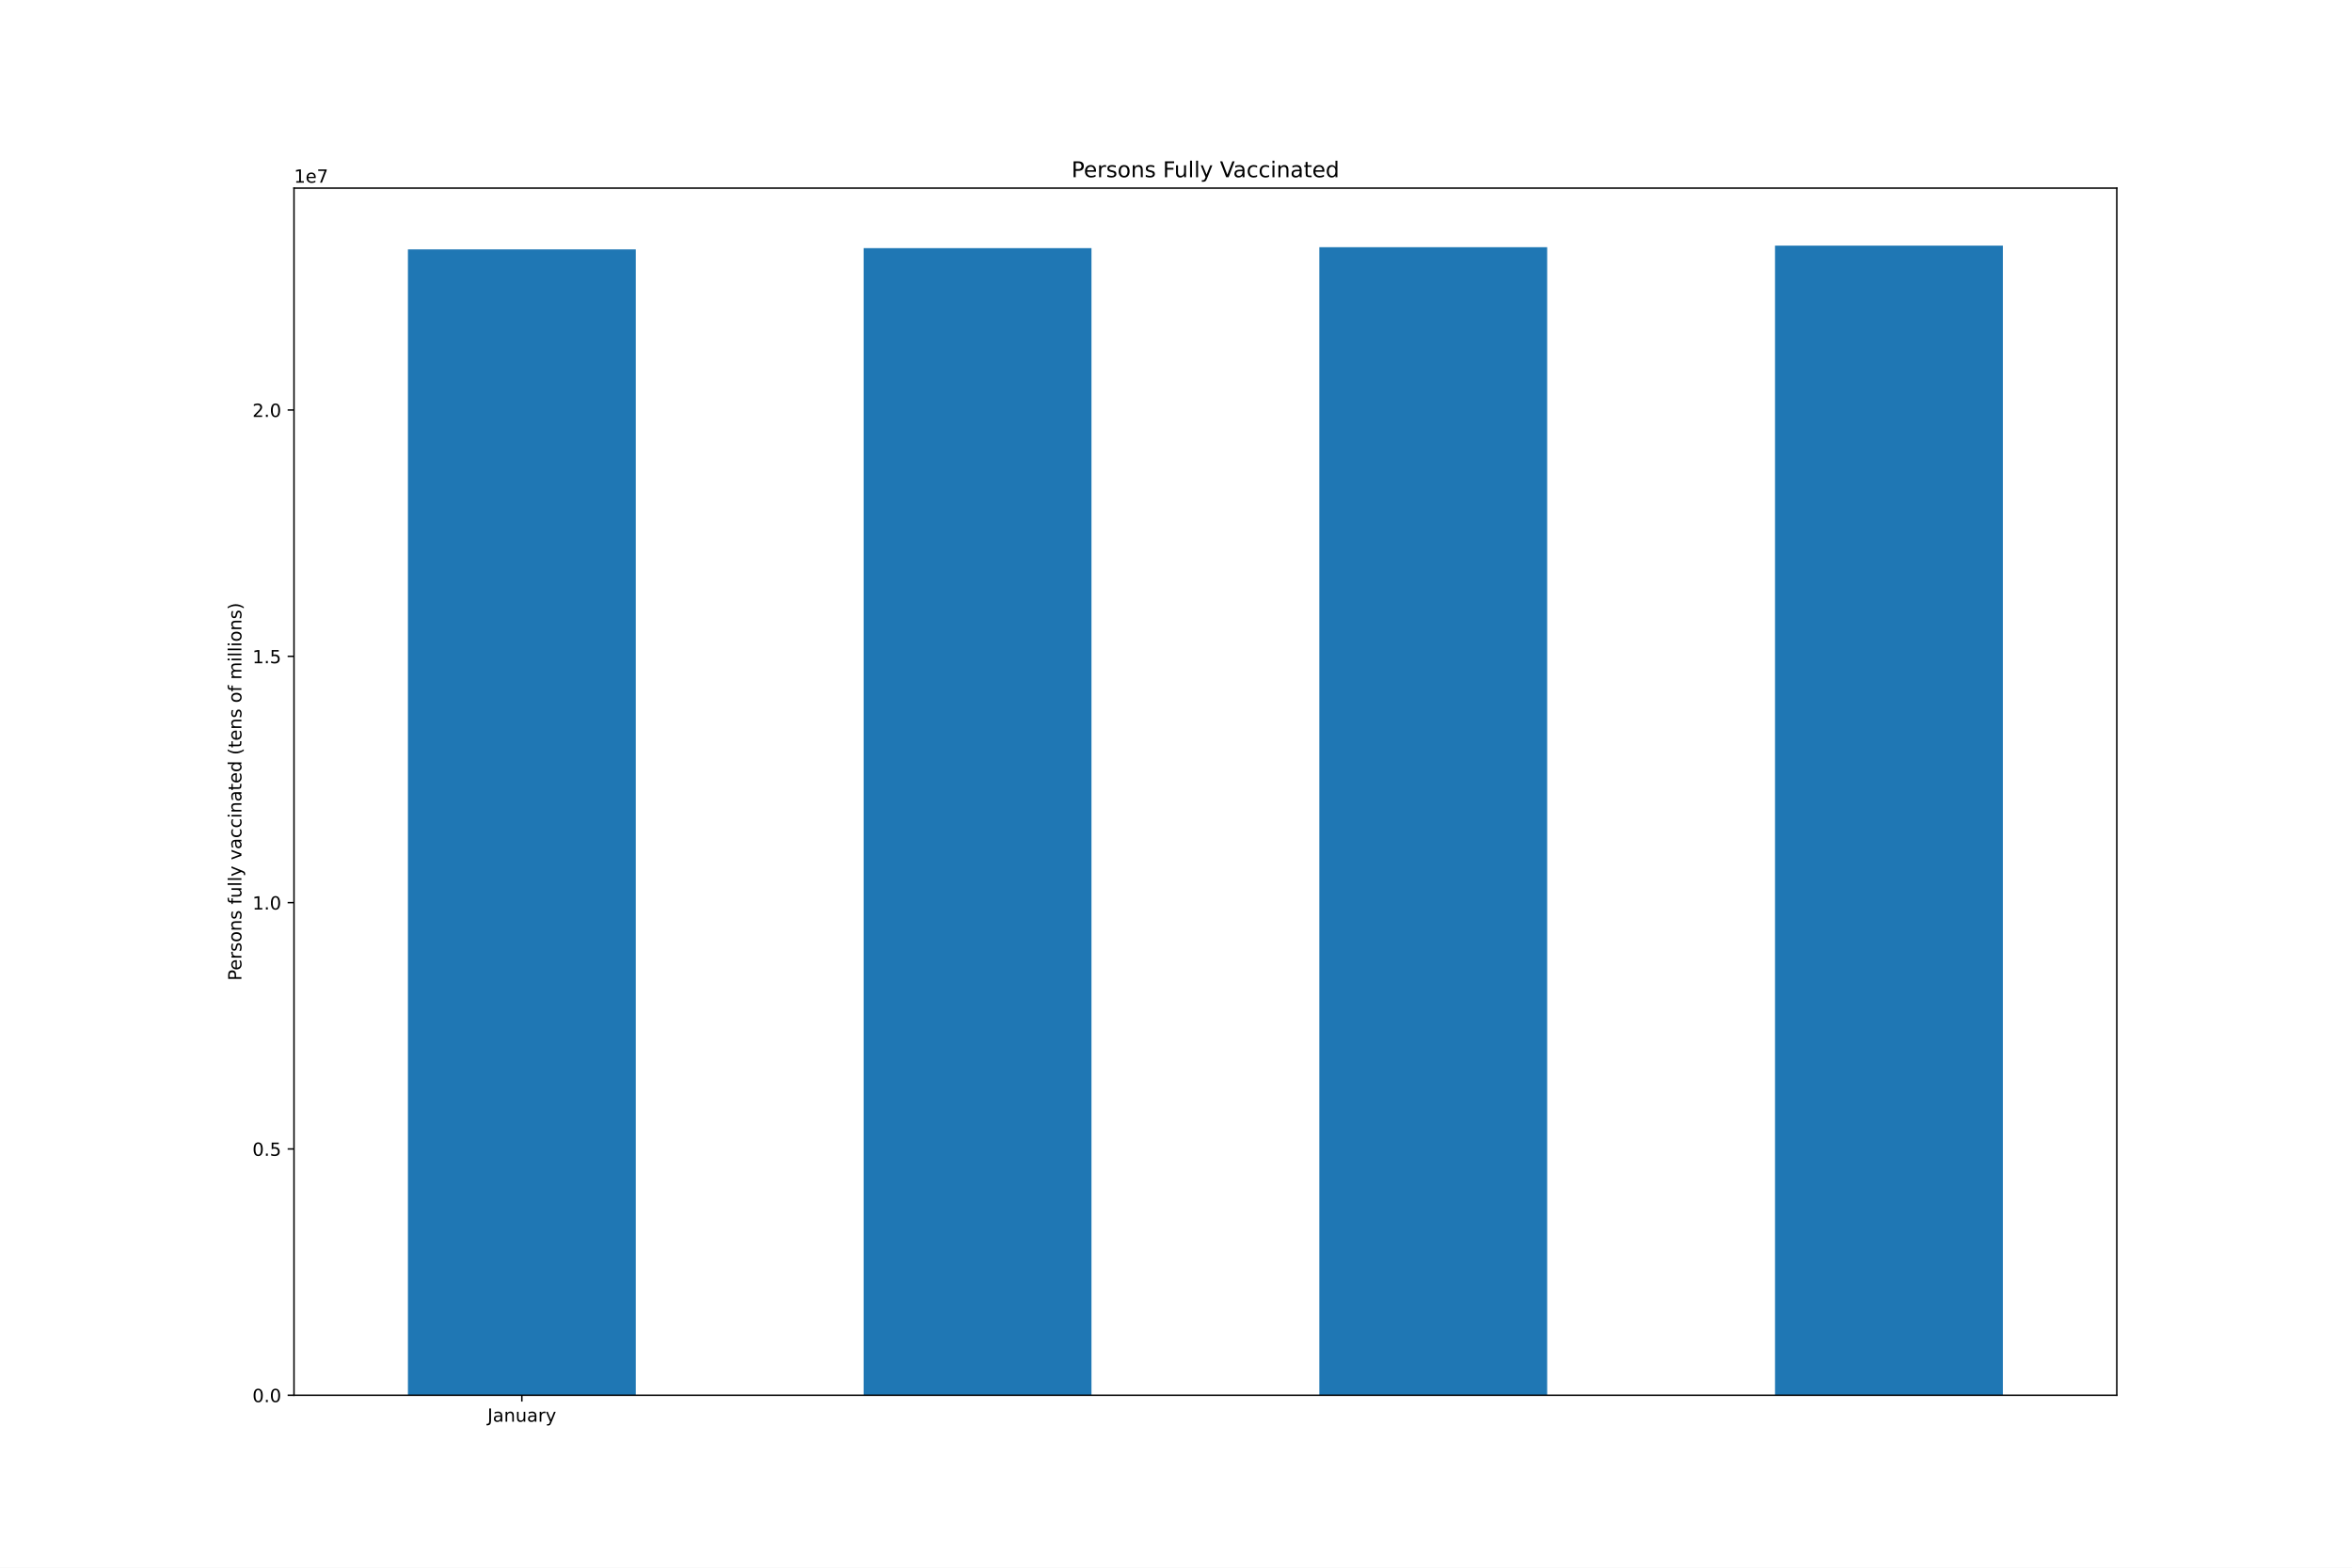
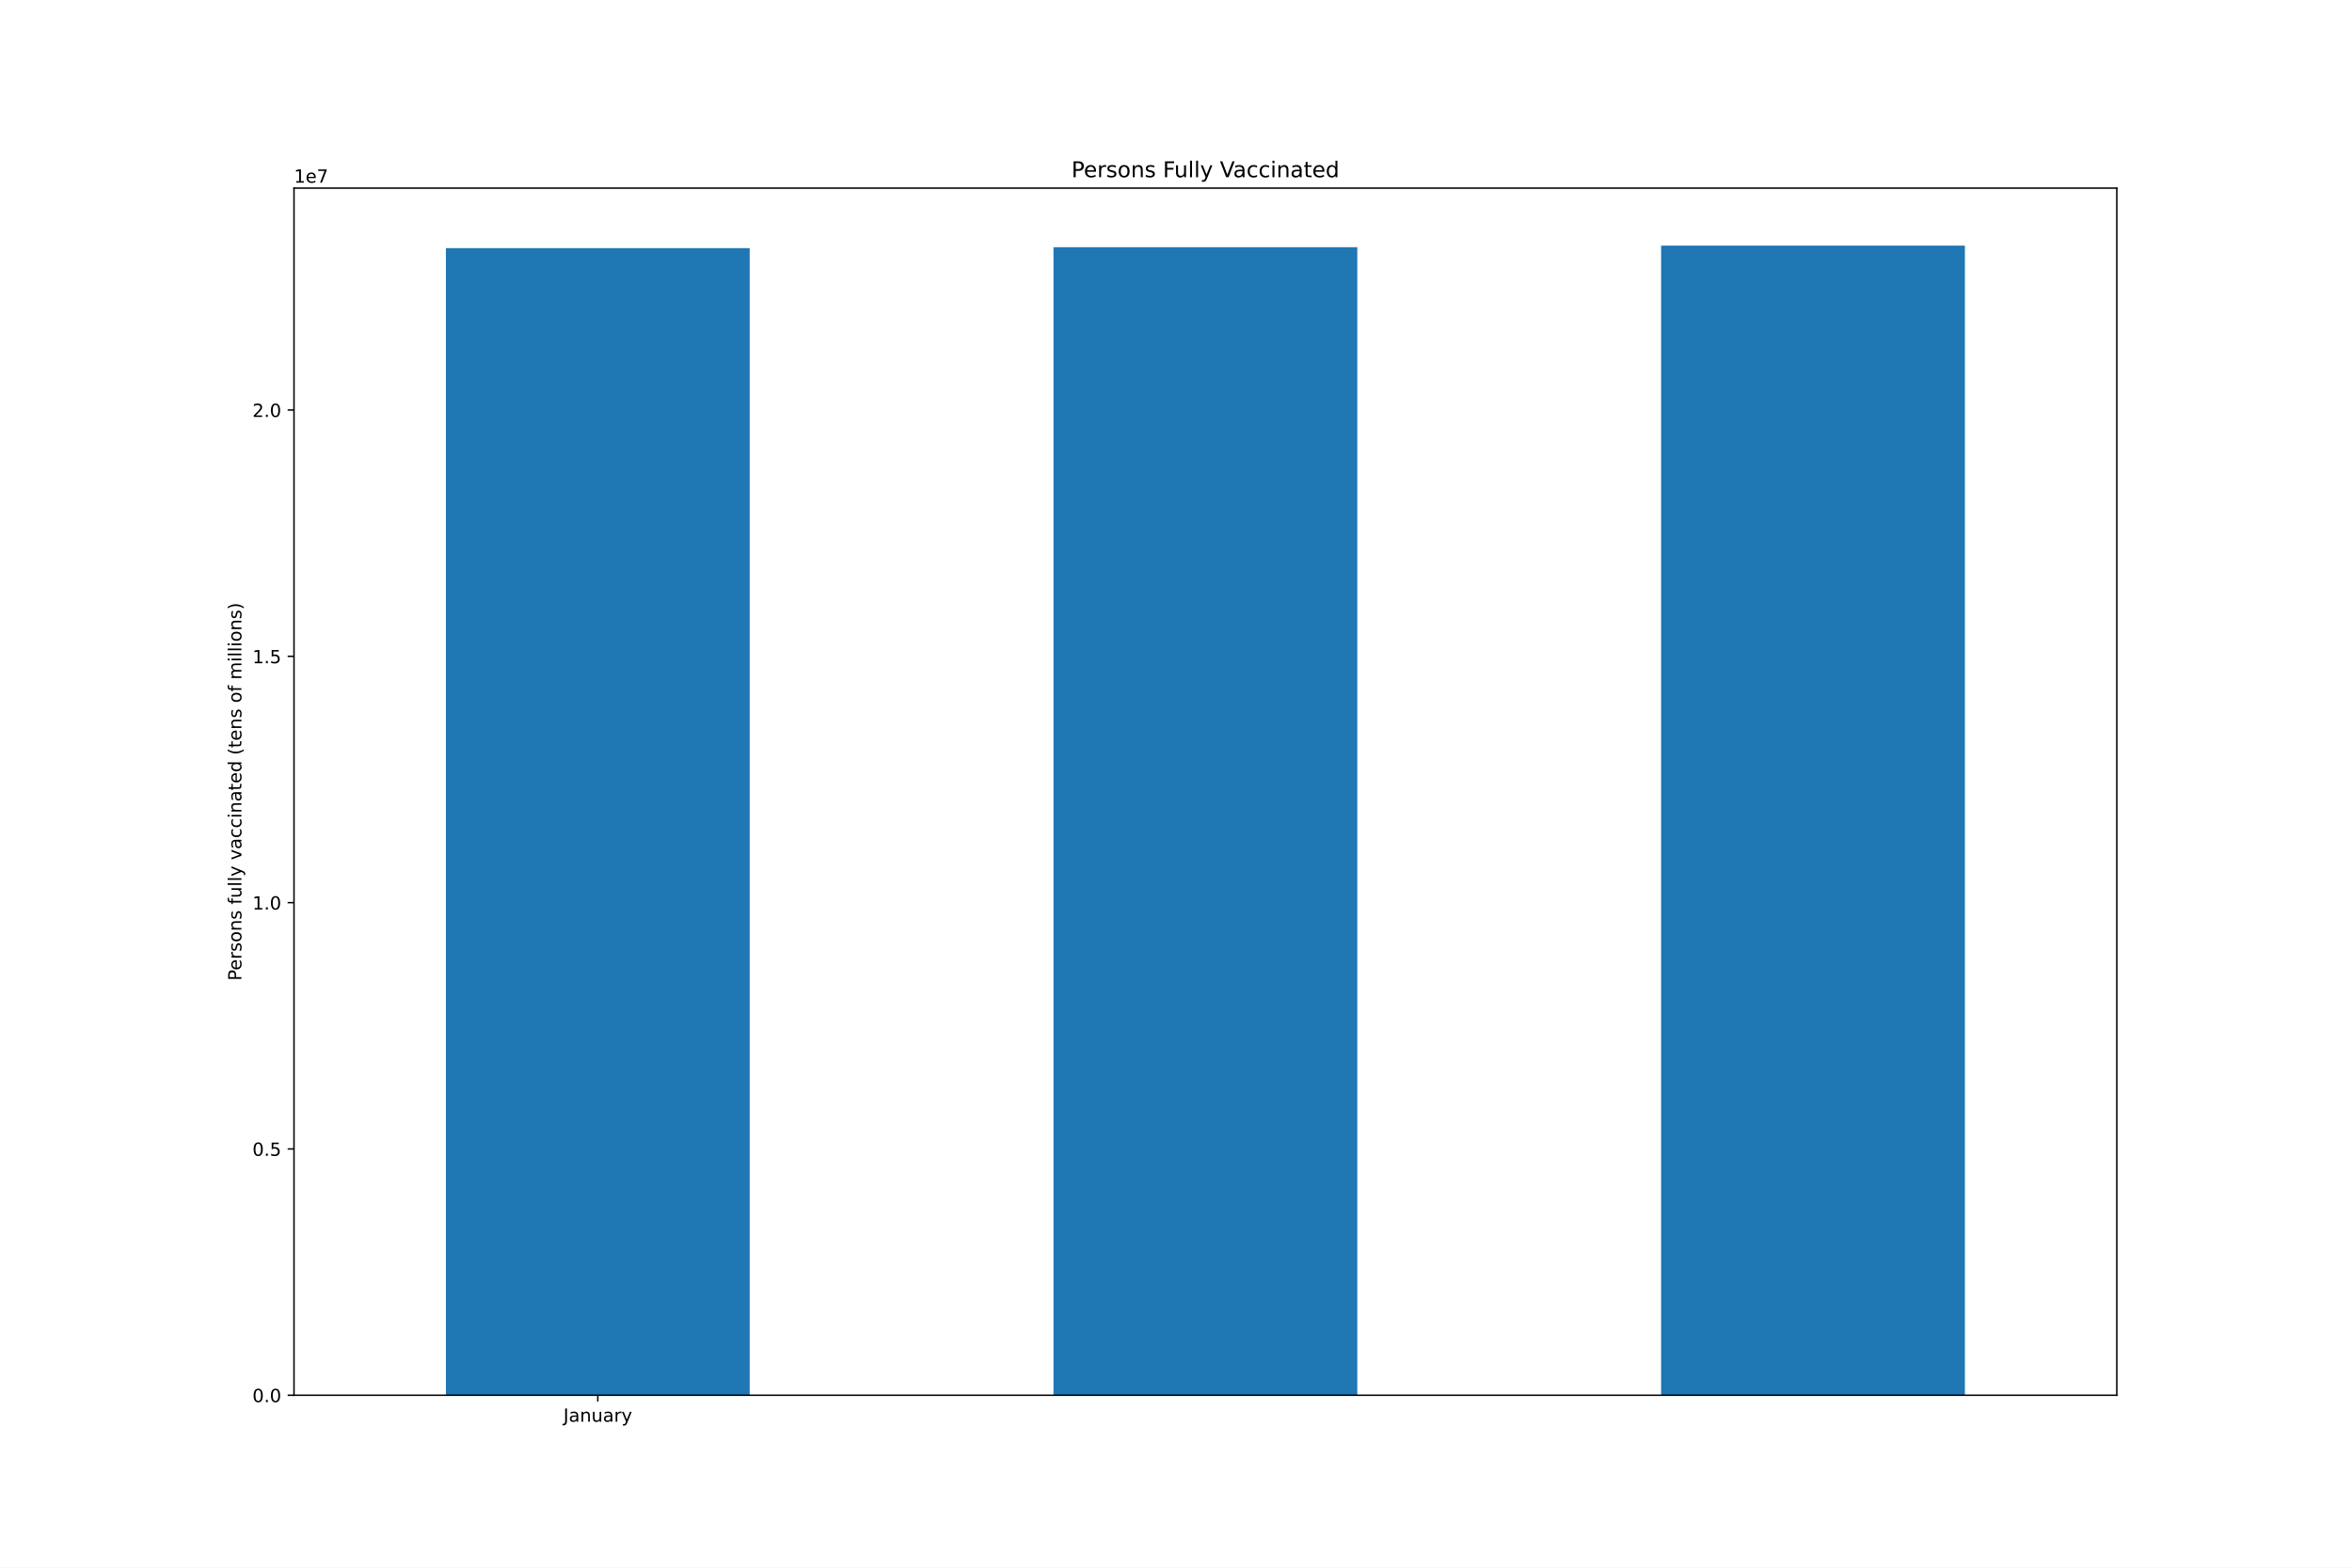
<svg xmlns="http://www.w3.org/2000/svg" xmlns:xlink="http://www.w3.org/1999/xlink" height="864pt" version="1.1" viewBox="0 0 1296 864" width="1296pt">
  <defs>
    <style type="text/css">*{stroke-linecap:butt;stroke-linejoin:round;}</style>
  </defs>
  <g id="figure_1">
    <g id="patch_1">
      <path d="M 0 864  L 1296 864  L 1296 0  L 0 0  z " style="fill:#ffffff;" />
    </g>
    <g id="axes_1">
      <g id="patch_2">
        <path d="M 162 768.96  L 1166.4 768.96  L 1166.4 103.68  L 162 103.68  z " style="fill:#ffffff;" />
      </g>
      <g id="patch_3">
-         <path clip-path="url(#p5dc89a4d56)" d="M 224.775 768.96  L 350.325 768.96  L 350.325 137.445  L 224.775 137.445  z " style="fill:#1f77b4;" />
+         <path clip-path="url(#pa374521c25)" d="M 245.7 768.96  L 413.1 768.96  L 413.1 136.741  L 245.7 136.741  z " style="fill:#1f77b4;" />
      </g>
      <g id="patch_4">
-         <path clip-path="url(#p5dc89a4d56)" d="M 475.875 768.96  L 601.425 768.96  L 601.425 136.741  L 475.875 136.741  z " style="fill:#1f77b4;" />
+         <path clip-path="url(#pa374521c25)" d="M 580.5 768.96  L 747.9 768.96  L 747.9 136.253  L 580.5 136.253  z " style="fill:#1f77b4;" />
      </g>
      <g id="patch_5">
-         <path clip-path="url(#p5dc89a4d56)" d="M 726.975 768.96  L 852.525 768.96  L 852.525 136.253  L 726.975 136.253  z " style="fill:#1f77b4;" />
-       </g>
-       <g id="patch_6">
-         <path clip-path="url(#p5dc89a4d56)" d="M 978.075 768.96  L 1103.625 768.96  L 1103.625 135.36  L 978.075 135.36  z " style="fill:#1f77b4;" />
+         <path clip-path="url(#pa374521c25)" d="M 915.3 768.96  L 1082.7 768.96  L 1082.7 135.36  L 915.3 135.36  z " style="fill:#1f77b4;" />
      </g>
      <g id="matplotlib.axis_1">
        <g id="xtick_1">
          <g id="line2d_1">
            <defs>
-               <path d="M 0 0  L 0 3.5  " id="m857ab7fd58" style="stroke:#000000;stroke-width:0.8;" />
-             </defs>
-             <g>
-               <use style="stroke:#000000;stroke-width:0.8;" x="287.55" xlink:href="#m857ab7fd58" y="768.96" />
+               <path d="M 0 0  L 0 3.5  " id="mc555dd469e" style="stroke:#000000;stroke-width:0.8;" />
+             </defs>
+             <g>
+               <use style="stroke:#000000;stroke-width:0.8;" x="329.4" xlink:href="#mc555dd469e" y="768.96" />
            </g>
          </g>
          <g id="text_1">
-             <g transform="translate(268.5945 783.5584)scale(0.1 -0.1)">
+             <g transform="translate(310.4445 783.5584)scale(0.1 -0.1)">
              <defs>
                <path d="M 628 4666  L 1259 4666  L 1259 325  Q 1259 -519 939 -900  Q 619 -1281 -91 -1281  L -331 -1281  L -331 -750  L -134 -750  Q 284 -750 456 -515  Q 628 -281 628 325  L 628 4666  z " id="DejaVuSans-4a" transform="scale(0.015625)" />
                <path d="M 2194 1759  Q 1497 1759 1228 1600  Q 959 1441 959 1056  Q 959 750 1161 570  Q 1363 391 1709 391  Q 2188 391 2477 730  Q 2766 1069 2766 1631  L 2766 1759  L 2194 1759  z M 3341 1997  L 3341 0  L 2766 0  L 2766 531  Q 2569 213 2275 61  Q 1981 -91 1556 -91  Q 1019 -91 701 211  Q 384 513 384 1019  Q 384 1609 779 1909  Q 1175 2209 1959 2209  L 2766 2209  L 2766 2266  Q 2766 2663 2505 2880  Q 2244 3097 1772 3097  Q 1472 3097 1187 3025  Q 903 2953 641 2809  L 641 3341  Q 956 3463 1253 3523  Q 1550 3584 1831 3584  Q 2591 3584 2966 3190  Q 3341 2797 3341 1997  z " id="DejaVuSans-61" transform="scale(0.015625)" />
                <path d="M 3513 2113  L 3513 0  L 2938 0  L 2938 2094  Q 2938 2591 2744 2837  Q 2550 3084 2163 3084  Q 1697 3084 1428 2787  Q 1159 2491 1159 1978  L 1159 0  L 581 0  L 581 3500  L 1159 3500  L 1159 2956  Q 1366 3272 1645 3428  Q 1925 3584 2291 3584  Q 2894 3584 3203 3211  Q 3513 2838 3513 2113  z " id="DejaVuSans-6e" transform="scale(0.015625)" />
                <path d="M 544 1381  L 544 3500  L 1119 3500  L 1119 1403  Q 1119 906 1312 657  Q 1506 409 1894 409  Q 2359 409 2629 706  Q 2900 1003 2900 1516  L 2900 3500  L 3475 3500  L 3475 0  L 2900 0  L 2900 538  Q 2691 219 2414 64  Q 2138 -91 1772 -91  Q 1169 -91 856 284  Q 544 659 544 1381  z M 1991 3584  L 1991 3584  z " id="DejaVuSans-75" transform="scale(0.015625)" />
                <path d="M 2631 2963  Q 2534 3019 2420 3045  Q 2306 3072 2169 3072  Q 1681 3072 1420 2755  Q 1159 2438 1159 1844  L 1159 0  L 581 0  L 581 3500  L 1159 3500  L 1159 2956  Q 1341 3275 1631 3429  Q 1922 3584 2338 3584  Q 2397 3584 2469 3576  Q 2541 3569 2628 3553  L 2631 2963  z " id="DejaVuSans-72" transform="scale(0.015625)" />
                <path d="M 2059 -325  Q 1816 -950 1584 -1140  Q 1353 -1331 966 -1331  L 506 -1331  L 506 -850  L 844 -850  Q 1081 -850 1212 -737  Q 1344 -625 1503 -206  L 1606 56  L 191 3500  L 800 3500  L 1894 763  L 2988 3500  L 3597 3500  L 2059 -325  z " id="DejaVuSans-79" transform="scale(0.015625)" />
              </defs>
              <use xlink:href="#DejaVuSans-4a" />
              <use x="29.492" xlink:href="#DejaVuSans-61" />
              <use x="90.771" xlink:href="#DejaVuSans-6e" />
              <use x="154.15" xlink:href="#DejaVuSans-75" />
              <use x="217.529" xlink:href="#DejaVuSans-61" />
              <use x="278.809" xlink:href="#DejaVuSans-72" />
              <use x="319.922" xlink:href="#DejaVuSans-79" />
            </g>
          </g>
        </g>
      </g>
      <g id="matplotlib.axis_2">
        <g id="ytick_1">
          <g id="line2d_2">
            <defs>
-               <path d="M 0 0  L -3.5 0  " id="m6ad664762f" style="stroke:#000000;stroke-width:0.8;" />
-             </defs>
-             <g>
-               <use style="stroke:#000000;stroke-width:0.8;" x="162" xlink:href="#m6ad664762f" y="768.96" />
+               <path d="M 0 0  L -3.5 0  " id="m642233b454" style="stroke:#000000;stroke-width:0.8;" />
+             </defs>
+             <g>
+               <use style="stroke:#000000;stroke-width:0.8;" x="162" xlink:href="#m642233b454" y="768.96" />
            </g>
          </g>
          <g id="text_2">
            <g transform="translate(139.0969 772.7592)scale(0.1 -0.1)">
              <defs>
                <path d="M 2034 4250  Q 1547 4250 1301 3770  Q 1056 3291 1056 2328  Q 1056 1369 1301 889  Q 1547 409 2034 409  Q 2525 409 2770 889  Q 3016 1369 3016 2328  Q 3016 3291 2770 3770  Q 2525 4250 2034 4250  z M 2034 4750  Q 2819 4750 3233 4129  Q 3647 3509 3647 2328  Q 3647 1150 3233 529  Q 2819 -91 2034 -91  Q 1250 -91 836 529  Q 422 1150 422 2328  Q 422 3509 836 4129  Q 1250 4750 2034 4750  z " id="DejaVuSans-30" transform="scale(0.015625)" />
                <path d="M 684 794  L 1344 794  L 1344 0  L 684 0  L 684 794  z " id="DejaVuSans-2e" transform="scale(0.015625)" />
              </defs>
              <use xlink:href="#DejaVuSans-30" />
              <use x="63.623" xlink:href="#DejaVuSans-2e" />
              <use x="95.41" xlink:href="#DejaVuSans-30" />
            </g>
          </g>
        </g>
        <g id="ytick_2">
          <g id="line2d_3">
            <g>
-               <use style="stroke:#000000;stroke-width:0.8;" x="162" xlink:href="#m6ad664762f" y="633.216" />
+               <use style="stroke:#000000;stroke-width:0.8;" x="162" xlink:href="#m642233b454" y="633.216" />
            </g>
          </g>
          <g id="text_3">
            <g transform="translate(139.0969 637.0153)scale(0.1 -0.1)">
              <defs>
                <path d="M 691 4666  L 3169 4666  L 3169 4134  L 1269 4134  L 1269 2991  Q 1406 3038 1543 3061  Q 1681 3084 1819 3084  Q 2600 3084 3056 2656  Q 3513 2228 3513 1497  Q 3513 744 3044 326  Q 2575 -91 1722 -91  Q 1428 -91 1123 -41  Q 819 9 494 109  L 494 744  Q 775 591 1075 516  Q 1375 441 1709 441  Q 2250 441 2565 725  Q 2881 1009 2881 1497  Q 2881 1984 2565 2268  Q 2250 2553 1709 2553  Q 1456 2553 1204 2497  Q 953 2441 691 2322  L 691 4666  z " id="DejaVuSans-35" transform="scale(0.015625)" />
              </defs>
              <use xlink:href="#DejaVuSans-30" />
              <use x="63.623" xlink:href="#DejaVuSans-2e" />
              <use x="95.41" xlink:href="#DejaVuSans-35" />
            </g>
          </g>
        </g>
        <g id="ytick_3">
          <g id="line2d_4">
            <g>
-               <use style="stroke:#000000;stroke-width:0.8;" x="162" xlink:href="#m6ad664762f" y="497.472" />
+               <use style="stroke:#000000;stroke-width:0.8;" x="162" xlink:href="#m642233b454" y="497.472" />
            </g>
          </g>
          <g id="text_4">
            <g transform="translate(139.0969 501.2714)scale(0.1 -0.1)">
              <defs>
                <path d="M 794 531  L 1825 531  L 1825 4091  L 703 3866  L 703 4441  L 1819 4666  L 2450 4666  L 2450 531  L 3481 531  L 3481 0  L 794 0  L 794 531  z " id="DejaVuSans-31" transform="scale(0.015625)" />
              </defs>
              <use xlink:href="#DejaVuSans-31" />
              <use x="63.623" xlink:href="#DejaVuSans-2e" />
              <use x="95.41" xlink:href="#DejaVuSans-30" />
            </g>
          </g>
        </g>
        <g id="ytick_4">
          <g id="line2d_5">
            <g>
-               <use style="stroke:#000000;stroke-width:0.8;" x="162" xlink:href="#m6ad664762f" y="361.728" />
+               <use style="stroke:#000000;stroke-width:0.8;" x="162" xlink:href="#m642233b454" y="361.728" />
            </g>
          </g>
          <g id="text_5">
            <g transform="translate(139.0969 365.5275)scale(0.1 -0.1)">
              <use xlink:href="#DejaVuSans-31" />
              <use x="63.623" xlink:href="#DejaVuSans-2e" />
              <use x="95.41" xlink:href="#DejaVuSans-35" />
            </g>
          </g>
        </g>
        <g id="ytick_5">
          <g id="line2d_6">
            <g>
-               <use style="stroke:#000000;stroke-width:0.8;" x="162" xlink:href="#m6ad664762f" y="225.984" />
+               <use style="stroke:#000000;stroke-width:0.8;" x="162" xlink:href="#m642233b454" y="225.984" />
            </g>
          </g>
          <g id="text_6">
            <g transform="translate(139.0969 229.7836)scale(0.1 -0.1)">
              <defs>
                <path d="M 1228 531  L 3431 531  L 3431 0  L 469 0  L 469 531  Q 828 903 1448 1529  Q 2069 2156 2228 2338  Q 2531 2678 2651 2914  Q 2772 3150 2772 3378  Q 2772 3750 2511 3984  Q 2250 4219 1831 4219  Q 1534 4219 1204 4116  Q 875 4013 500 3803  L 500 4441  Q 881 4594 1212 4672  Q 1544 4750 1819 4750  Q 2544 4750 2975 4387  Q 3406 4025 3406 3419  Q 3406 3131 3298 2873  Q 3191 2616 2906 2266  Q 2828 2175 2409 1742  Q 1991 1309 1228 531  z " id="DejaVuSans-32" transform="scale(0.015625)" />
              </defs>
              <use xlink:href="#DejaVuSans-32" />
              <use x="63.623" xlink:href="#DejaVuSans-2e" />
              <use x="95.41" xlink:href="#DejaVuSans-30" />
            </g>
          </g>
        </g>
        <g id="text_7">
          <g transform="translate(133.0172 540.4802)rotate(-90)scale(0.1 -0.1)">
            <defs>
              <path d="M 1259 4147  L 1259 2394  L 2053 2394  Q 2494 2394 2734 2622  Q 2975 2850 2975 3272  Q 2975 3691 2734 3919  Q 2494 4147 2053 4147  L 1259 4147  z M 628 4666  L 2053 4666  Q 2838 4666 3239 4311  Q 3641 3956 3641 3272  Q 3641 2581 3239 2228  Q 2838 1875 2053 1875  L 1259 1875  L 1259 0  L 628 0  L 628 4666  z " id="DejaVuSans-50" transform="scale(0.015625)" />
              <path d="M 3597 1894  L 3597 1613  L 953 1613  Q 991 1019 1311 708  Q 1631 397 2203 397  Q 2534 397 2845 478  Q 3156 559 3463 722  L 3463 178  Q 3153 47 2828 -22  Q 2503 -91 2169 -91  Q 1331 -91 842 396  Q 353 884 353 1716  Q 353 2575 817 3079  Q 1281 3584 2069 3584  Q 2775 3584 3186 3129  Q 3597 2675 3597 1894  z M 3022 2063  Q 3016 2534 2758 2815  Q 2500 3097 2075 3097  Q 1594 3097 1305 2825  Q 1016 2553 972 2059  L 3022 2063  z " id="DejaVuSans-65" transform="scale(0.015625)" />
              <path d="M 2834 3397  L 2834 2853  Q 2591 2978 2328 3040  Q 2066 3103 1784 3103  Q 1356 3103 1142 2972  Q 928 2841 928 2578  Q 928 2378 1081 2264  Q 1234 2150 1697 2047  L 1894 2003  Q 2506 1872 2764 1633  Q 3022 1394 3022 966  Q 3022 478 2636 193  Q 2250 -91 1575 -91  Q 1294 -91 989 -36  Q 684 19 347 128  L 347 722  Q 666 556 975 473  Q 1284 391 1588 391  Q 1994 391 2212 530  Q 2431 669 2431 922  Q 2431 1156 2273 1281  Q 2116 1406 1581 1522  L 1381 1569  Q 847 1681 609 1914  Q 372 2147 372 2553  Q 372 3047 722 3315  Q 1072 3584 1716 3584  Q 2034 3584 2315 3537  Q 2597 3491 2834 3397  z " id="DejaVuSans-73" transform="scale(0.015625)" />
              <path d="M 1959 3097  Q 1497 3097 1228 2736  Q 959 2375 959 1747  Q 959 1119 1226 758  Q 1494 397 1959 397  Q 2419 397 2687 759  Q 2956 1122 2956 1747  Q 2956 2369 2687 2733  Q 2419 3097 1959 3097  z M 1959 3584  Q 2709 3584 3137 3096  Q 3566 2609 3566 1747  Q 3566 888 3137 398  Q 2709 -91 1959 -91  Q 1206 -91 779 398  Q 353 888 353 1747  Q 353 2609 779 3096  Q 1206 3584 1959 3584  z " id="DejaVuSans-6f" transform="scale(0.015625)" />
              <path id="DejaVuSans-20" transform="scale(0.015625)" />
              <path d="M 2375 4863  L 2375 4384  L 1825 4384  Q 1516 4384 1395 4259  Q 1275 4134 1275 3809  L 1275 3500  L 2222 3500  L 2222 3053  L 1275 3053  L 1275 0  L 697 0  L 697 3053  L 147 3053  L 147 3500  L 697 3500  L 697 3744  Q 697 4328 969 4595  Q 1241 4863 1831 4863  L 2375 4863  z " id="DejaVuSans-66" transform="scale(0.015625)" />
              <path d="M 603 4863  L 1178 4863  L 1178 0  L 603 0  L 603 4863  z " id="DejaVuSans-6c" transform="scale(0.015625)" />
              <path d="M 191 3500  L 800 3500  L 1894 563  L 2988 3500  L 3597 3500  L 2284 0  L 1503 0  L 191 3500  z " id="DejaVuSans-76" transform="scale(0.015625)" />
              <path d="M 3122 3366  L 3122 2828  Q 2878 2963 2633 3030  Q 2388 3097 2138 3097  Q 1578 3097 1268 2742  Q 959 2388 959 1747  Q 959 1106 1268 751  Q 1578 397 2138 397  Q 2388 397 2633 464  Q 2878 531 3122 666  L 3122 134  Q 2881 22 2623 -34  Q 2366 -91 2075 -91  Q 1284 -91 818 406  Q 353 903 353 1747  Q 353 2603 823 3093  Q 1294 3584 2113 3584  Q 2378 3584 2631 3529  Q 2884 3475 3122 3366  z " id="DejaVuSans-63" transform="scale(0.015625)" />
              <path d="M 603 3500  L 1178 3500  L 1178 0  L 603 0  L 603 3500  z M 603 4863  L 1178 4863  L 1178 4134  L 603 4134  L 603 4863  z " id="DejaVuSans-69" transform="scale(0.015625)" />
              <path d="M 1172 4494  L 1172 3500  L 2356 3500  L 2356 3053  L 1172 3053  L 1172 1153  Q 1172 725 1289 603  Q 1406 481 1766 481  L 2356 481  L 2356 0  L 1766 0  Q 1100 0 847 248  Q 594 497 594 1153  L 594 3053  L 172 3053  L 172 3500  L 594 3500  L 594 4494  L 1172 4494  z " id="DejaVuSans-74" transform="scale(0.015625)" />
              <path d="M 2906 2969  L 2906 4863  L 3481 4863  L 3481 0  L 2906 0  L 2906 525  Q 2725 213 2448 61  Q 2172 -91 1784 -91  Q 1150 -91 751 415  Q 353 922 353 1747  Q 353 2572 751 3078  Q 1150 3584 1784 3584  Q 2172 3584 2448 3432  Q 2725 3281 2906 2969  z M 947 1747  Q 947 1113 1208 752  Q 1469 391 1925 391  Q 2381 391 2643 752  Q 2906 1113 2906 1747  Q 2906 2381 2643 2742  Q 2381 3103 1925 3103  Q 1469 3103 1208 2742  Q 947 2381 947 1747  z " id="DejaVuSans-64" transform="scale(0.015625)" />
              <path d="M 1984 4856  Q 1566 4138 1362 3434  Q 1159 2731 1159 2009  Q 1159 1288 1364 580  Q 1569 -128 1984 -844  L 1484 -844  Q 1016 -109 783 600  Q 550 1309 550 2009  Q 550 2706 781 3412  Q 1013 4119 1484 4856  L 1984 4856  z " id="DejaVuSans-28" transform="scale(0.015625)" />
              <path d="M 3328 2828  Q 3544 3216 3844 3400  Q 4144 3584 4550 3584  Q 5097 3584 5394 3201  Q 5691 2819 5691 2113  L 5691 0  L 5113 0  L 5113 2094  Q 5113 2597 4934 2840  Q 4756 3084 4391 3084  Q 3944 3084 3684 2787  Q 3425 2491 3425 1978  L 3425 0  L 2847 0  L 2847 2094  Q 2847 2600 2669 2842  Q 2491 3084 2119 3084  Q 1678 3084 1418 2786  Q 1159 2488 1159 1978  L 1159 0  L 581 0  L 581 3500  L 1159 3500  L 1159 2956  Q 1356 3278 1631 3431  Q 1906 3584 2284 3584  Q 2666 3584 2933 3390  Q 3200 3197 3328 2828  z " id="DejaVuSans-6d" transform="scale(0.015625)" />
              <path d="M 513 4856  L 1013 4856  Q 1481 4119 1714 3412  Q 1947 2706 1947 2009  Q 1947 1309 1714 600  Q 1481 -109 1013 -844  L 513 -844  Q 928 -128 1133 580  Q 1338 1288 1338 2009  Q 1338 2731 1133 3434  Q 928 4138 513 4856  z " id="DejaVuSans-29" transform="scale(0.015625)" />
            </defs>
            <use xlink:href="#DejaVuSans-50" />
            <use x="56.678" xlink:href="#DejaVuSans-65" />
            <use x="118.201" xlink:href="#DejaVuSans-72" />
            <use x="159.314" xlink:href="#DejaVuSans-73" />
            <use x="211.414" xlink:href="#DejaVuSans-6f" />
            <use x="272.596" xlink:href="#DejaVuSans-6e" />
            <use x="335.975" xlink:href="#DejaVuSans-73" />
            <use x="388.074" xlink:href="#DejaVuSans-20" />
            <use x="419.861" xlink:href="#DejaVuSans-66" />
            <use x="455.066" xlink:href="#DejaVuSans-75" />
            <use x="518.445" xlink:href="#DejaVuSans-6c" />
            <use x="546.229" xlink:href="#DejaVuSans-6c" />
            <use x="574.012" xlink:href="#DejaVuSans-79" />
            <use x="633.191" xlink:href="#DejaVuSans-20" />
            <use x="664.979" xlink:href="#DejaVuSans-76" />
            <use x="724.158" xlink:href="#DejaVuSans-61" />
            <use x="785.438" xlink:href="#DejaVuSans-63" />
            <use x="840.418" xlink:href="#DejaVuSans-63" />
            <use x="895.398" xlink:href="#DejaVuSans-69" />
            <use x="923.182" xlink:href="#DejaVuSans-6e" />
            <use x="986.561" xlink:href="#DejaVuSans-61" />
            <use x="1047.84" xlink:href="#DejaVuSans-74" />
            <use x="1087.049" xlink:href="#DejaVuSans-65" />
            <use x="1148.572" xlink:href="#DejaVuSans-64" />
            <use x="1212.049" xlink:href="#DejaVuSans-20" />
            <use x="1243.836" xlink:href="#DejaVuSans-28" />
            <use x="1282.85" xlink:href="#DejaVuSans-74" />
            <use x="1322.059" xlink:href="#DejaVuSans-65" />
            <use x="1383.582" xlink:href="#DejaVuSans-6e" />
            <use x="1446.961" xlink:href="#DejaVuSans-73" />
            <use x="1499.061" xlink:href="#DejaVuSans-20" />
            <use x="1530.848" xlink:href="#DejaVuSans-6f" />
            <use x="1592.029" xlink:href="#DejaVuSans-66" />
            <use x="1627.234" xlink:href="#DejaVuSans-20" />
            <use x="1659.021" xlink:href="#DejaVuSans-6d" />
            <use x="1756.434" xlink:href="#DejaVuSans-69" />
            <use x="1784.217" xlink:href="#DejaVuSans-6c" />
            <use x="1812" xlink:href="#DejaVuSans-6c" />
            <use x="1839.783" xlink:href="#DejaVuSans-69" />
            <use x="1867.566" xlink:href="#DejaVuSans-6f" />
            <use x="1928.748" xlink:href="#DejaVuSans-6e" />
            <use x="1992.127" xlink:href="#DejaVuSans-73" />
            <use x="2044.227" xlink:href="#DejaVuSans-29" />
          </g>
        </g>
        <g id="text_8">
          <g transform="translate(162 100.68)scale(0.1 -0.1)">
            <defs>
              <path d="M 525 4666  L 3525 4666  L 3525 4397  L 1831 0  L 1172 0  L 2766 4134  L 525 4134  L 525 4666  z " id="DejaVuSans-37" transform="scale(0.015625)" />
            </defs>
            <use xlink:href="#DejaVuSans-31" />
            <use x="63.623" xlink:href="#DejaVuSans-65" />
            <use x="125.146" xlink:href="#DejaVuSans-37" />
          </g>
        </g>
      </g>
+       <g id="patch_6">
+         <path d="M 162 768.96  L 162 103.68  " style="fill:none;stroke:#000000;stroke-linecap:square;stroke-linejoin:miter;stroke-width:0.8;" />
+       </g>
      <g id="patch_7">
-         <path d="M 162 768.96  L 162 103.68  " style="fill:none;stroke:#000000;stroke-linecap:square;stroke-linejoin:miter;stroke-width:0.8;" />
+         <path d="M 1166.4 768.96  L 1166.4 103.68  " style="fill:none;stroke:#000000;stroke-linecap:square;stroke-linejoin:miter;stroke-width:0.8;" />
      </g>
      <g id="patch_8">
-         <path d="M 1166.4 768.96  L 1166.4 103.68  " style="fill:none;stroke:#000000;stroke-linecap:square;stroke-linejoin:miter;stroke-width:0.8;" />
+         <path d="M 162 768.96  L 1166.4 768.96  " style="fill:none;stroke:#000000;stroke-linecap:square;stroke-linejoin:miter;stroke-width:0.8;" />
      </g>
      <g id="patch_9">
-         <path d="M 162 768.96  L 1166.4 768.96  " style="fill:none;stroke:#000000;stroke-linecap:square;stroke-linejoin:miter;stroke-width:0.8;" />
-       </g>
-       <g id="patch_10">
        <path d="M 162 103.68  L 1166.4 103.68  " style="fill:none;stroke:#000000;stroke-linecap:square;stroke-linejoin:miter;stroke-width:0.8;" />
      </g>
      <g id="text_9">
        <g transform="translate(590.3803 97.68)scale(0.12 -0.12)">
          <defs>
            <path d="M 628 4666  L 3309 4666  L 3309 4134  L 1259 4134  L 1259 2759  L 3109 2759  L 3109 2228  L 1259 2228  L 1259 0  L 628 0  L 628 4666  z " id="DejaVuSans-46" transform="scale(0.015625)" />
            <path d="M 1831 0  L 50 4666  L 709 4666  L 2188 738  L 3669 4666  L 4325 4666  L 2547 0  L 1831 0  z " id="DejaVuSans-56" transform="scale(0.015625)" />
          </defs>
          <use xlink:href="#DejaVuSans-50" />
          <use x="56.678" xlink:href="#DejaVuSans-65" />
          <use x="118.201" xlink:href="#DejaVuSans-72" />
          <use x="159.314" xlink:href="#DejaVuSans-73" />
          <use x="211.414" xlink:href="#DejaVuSans-6f" />
          <use x="272.596" xlink:href="#DejaVuSans-6e" />
          <use x="335.975" xlink:href="#DejaVuSans-73" />
          <use x="388.074" xlink:href="#DejaVuSans-20" />
          <use x="419.861" xlink:href="#DejaVuSans-46" />
          <use x="471.881" xlink:href="#DejaVuSans-75" />
          <use x="535.26" xlink:href="#DejaVuSans-6c" />
          <use x="563.043" xlink:href="#DejaVuSans-6c" />
          <use x="590.826" xlink:href="#DejaVuSans-79" />
          <use x="650.006" xlink:href="#DejaVuSans-20" />
          <use x="681.793" xlink:href="#DejaVuSans-56" />
          <use x="742.451" xlink:href="#DejaVuSans-61" />
          <use x="803.73" xlink:href="#DejaVuSans-63" />
          <use x="858.711" xlink:href="#DejaVuSans-63" />
          <use x="913.691" xlink:href="#DejaVuSans-69" />
          <use x="941.475" xlink:href="#DejaVuSans-6e" />
          <use x="1004.854" xlink:href="#DejaVuSans-61" />
          <use x="1066.133" xlink:href="#DejaVuSans-74" />
          <use x="1105.342" xlink:href="#DejaVuSans-65" />
          <use x="1166.865" xlink:href="#DejaVuSans-64" />
        </g>
      </g>
    </g>
  </g>
  <defs>
-     <clipPath id="p5dc89a4d56">
+     <clipPath id="pa374521c25">
      <rect height="665.28" width="1004.4" x="162" y="103.68" />
    </clipPath>
  </defs>
</svg>
